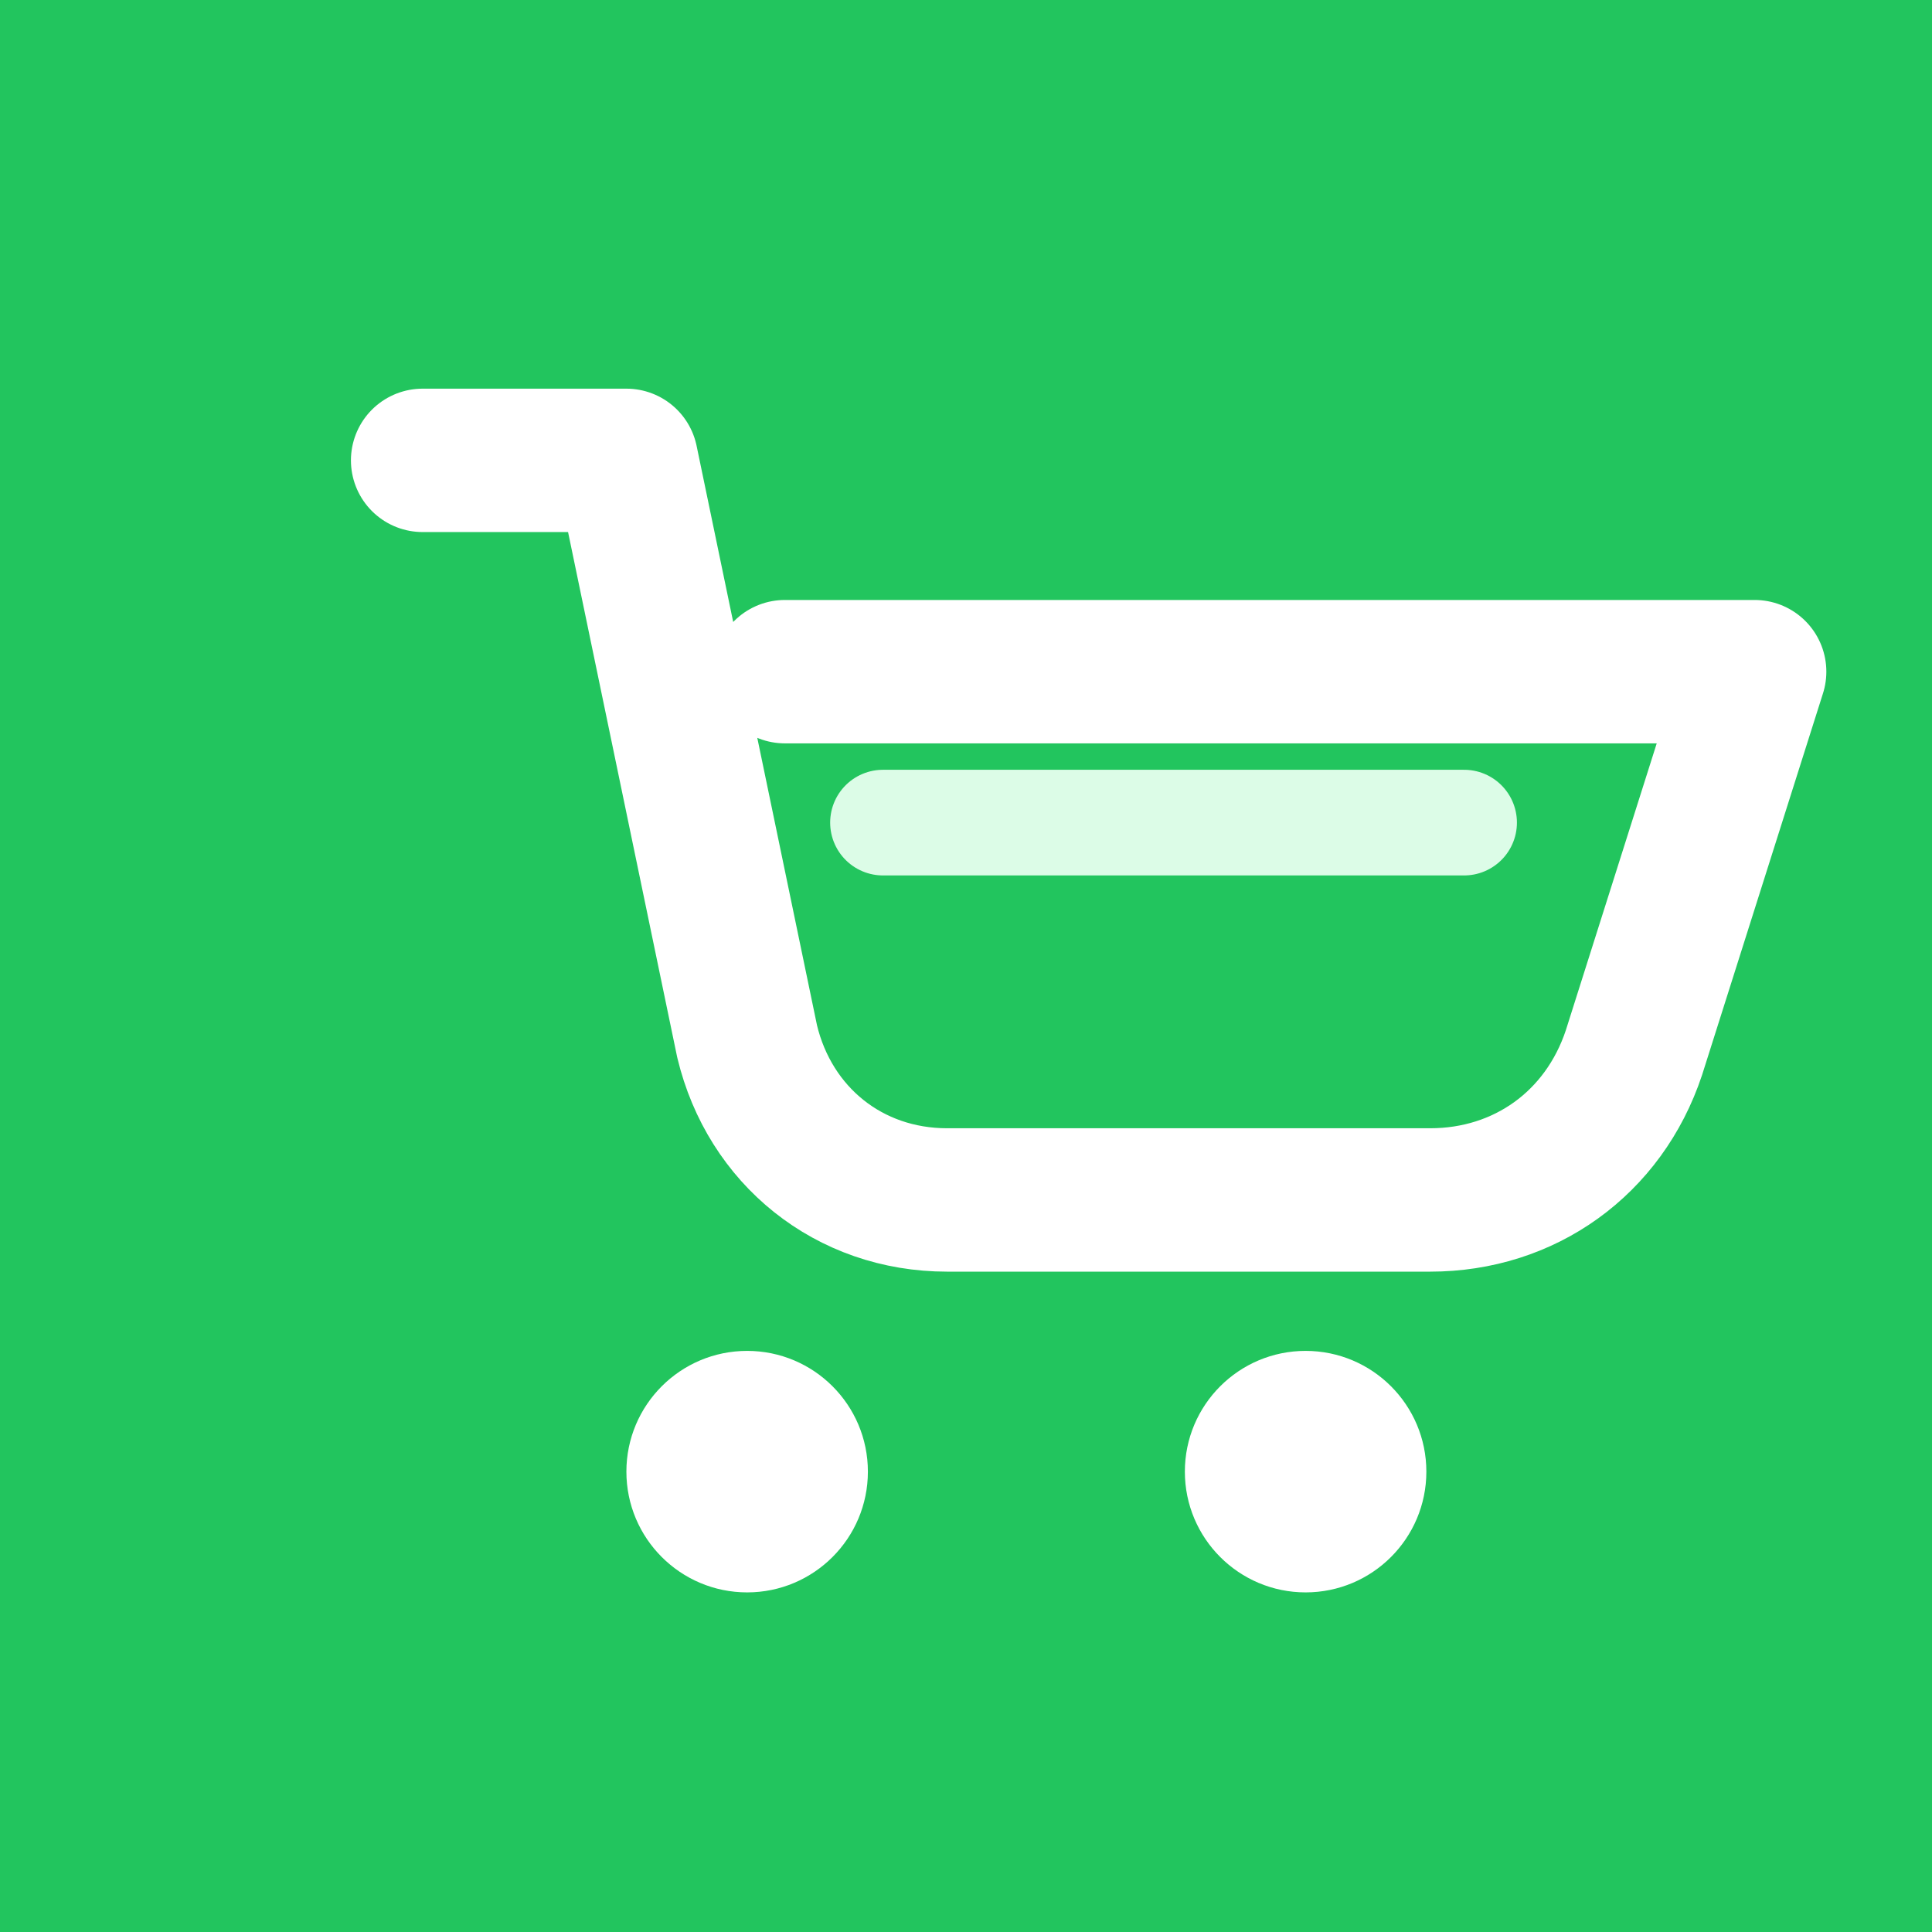
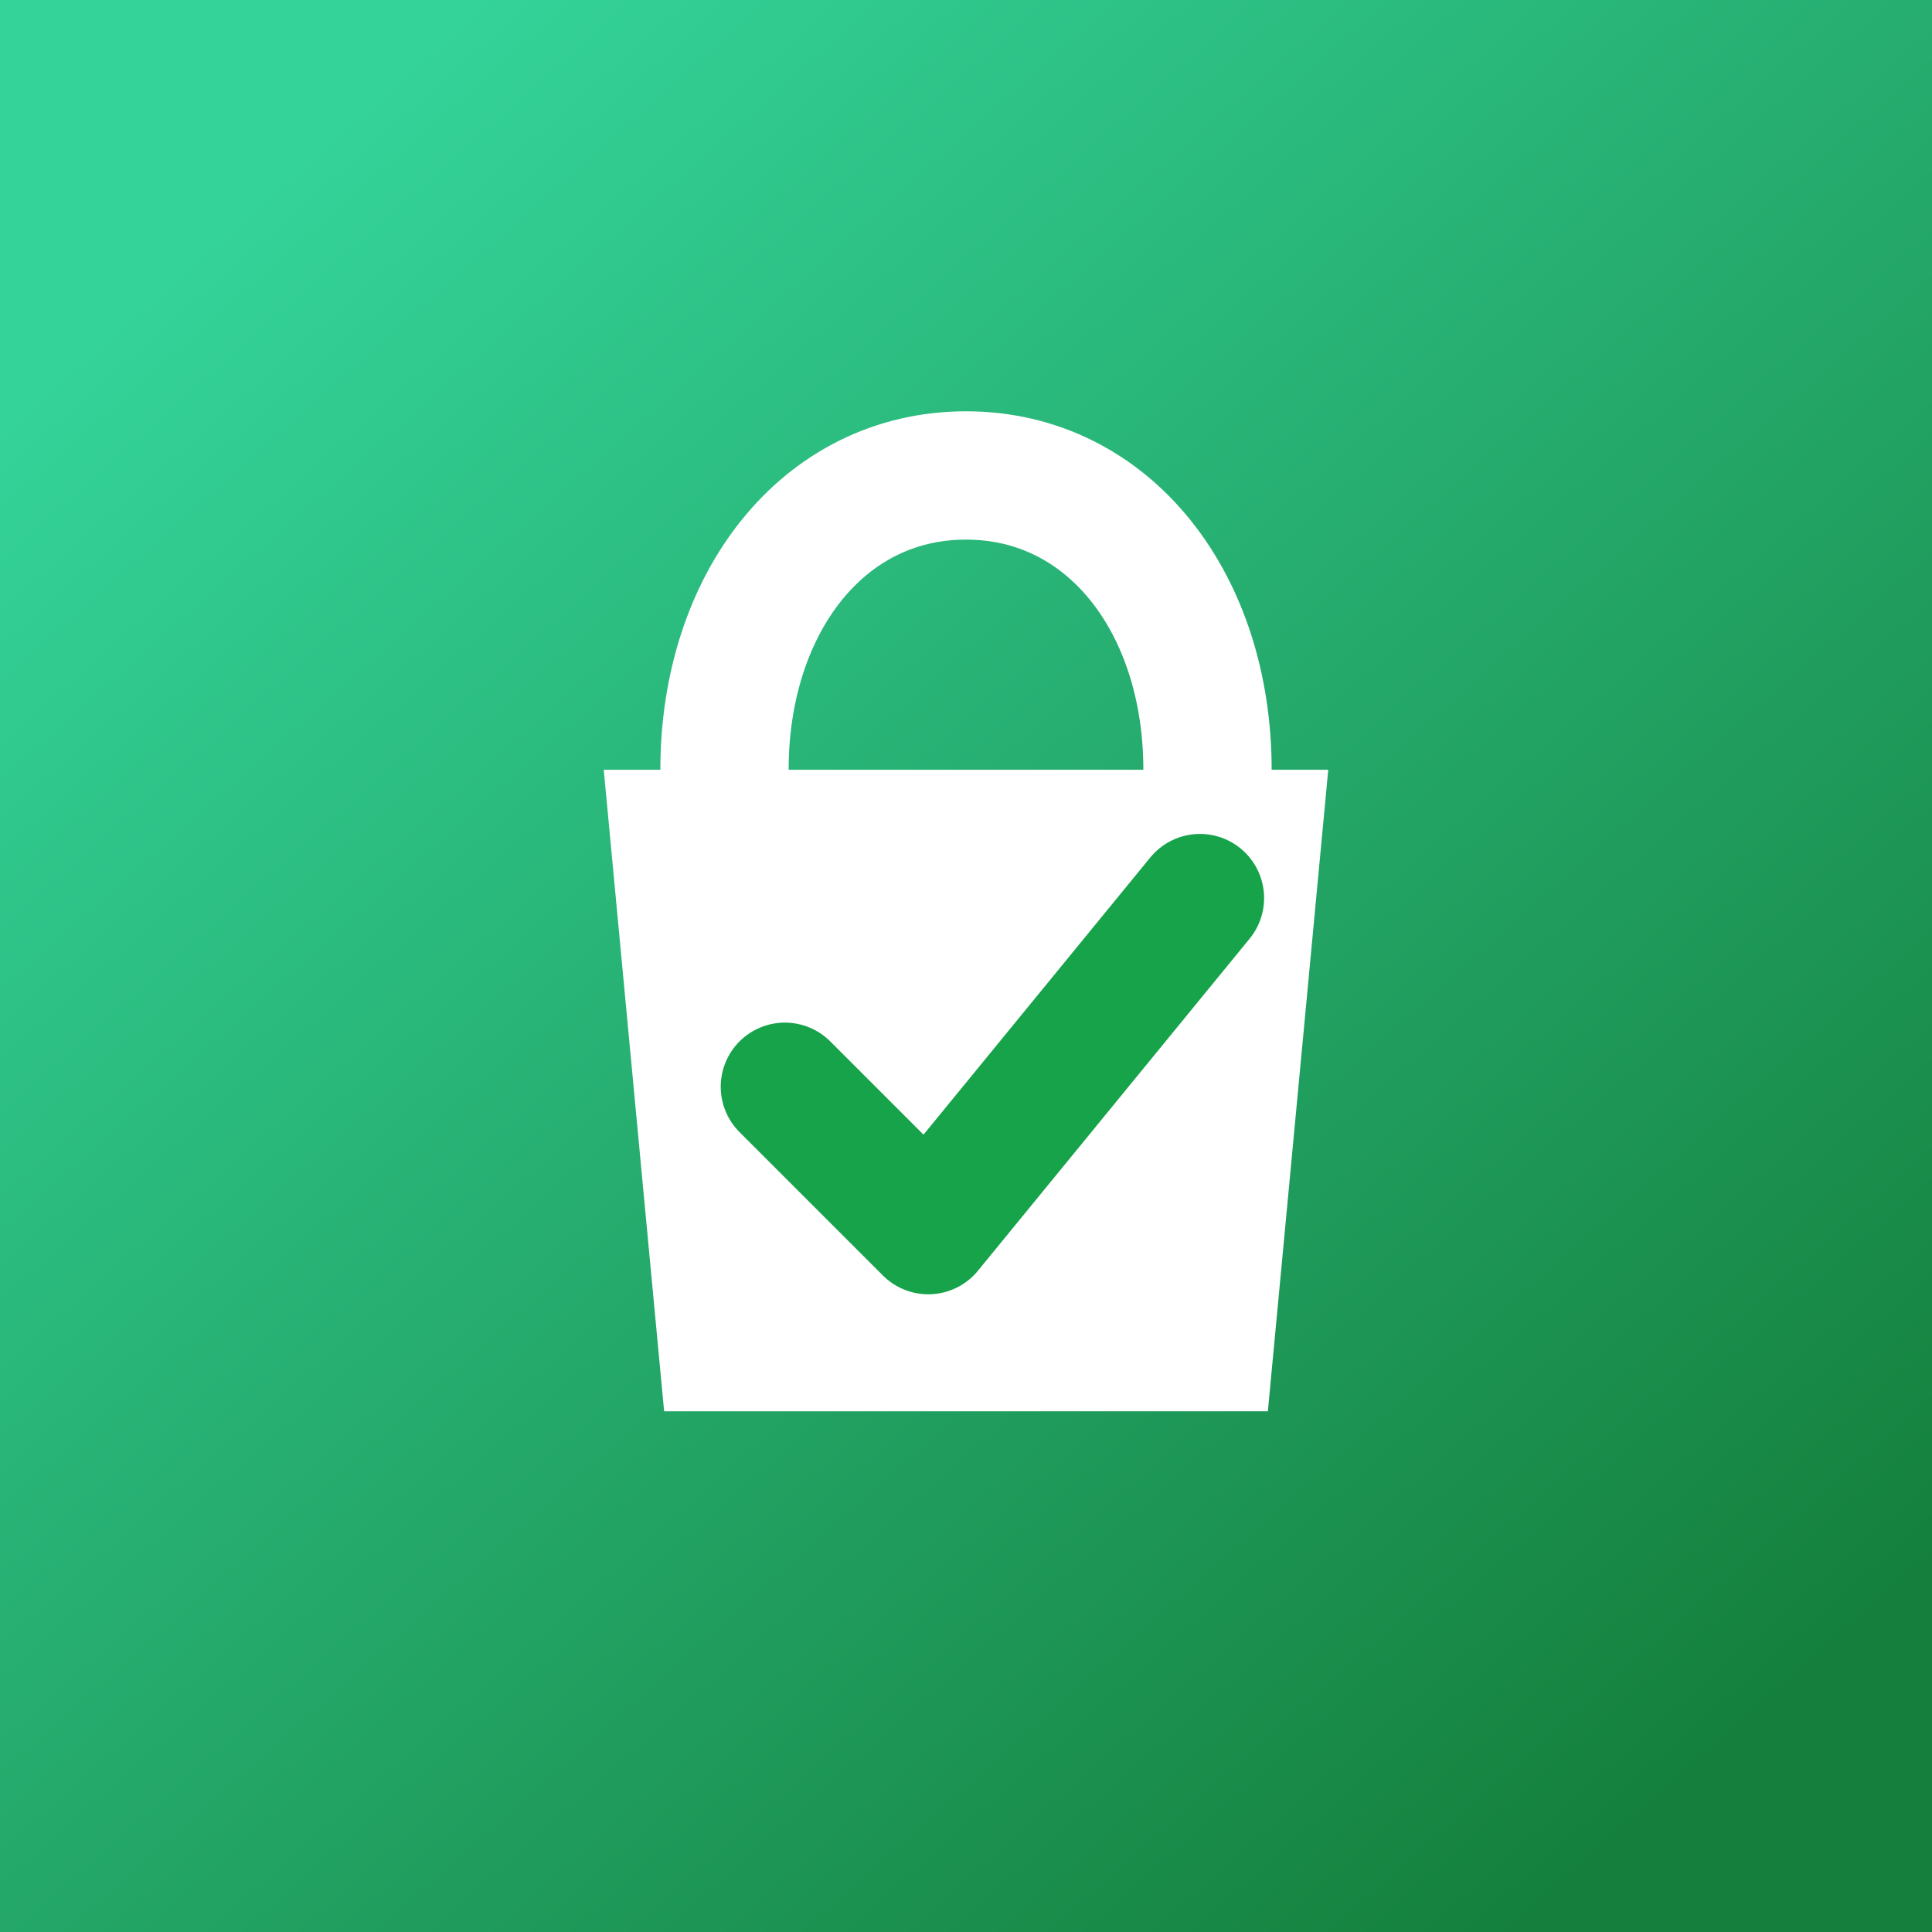
- <svg xmlns="http://www.w3.org/2000/svg" viewBox="0 0 512 512" role="img" aria-label="Familie Boodschappenlijst">
-   <rect width="512" height="512" fill="#22c55e" />
-   <circle cx="198" cy="390" r="32" fill="#ffffff" />
-   <circle cx="346" cy="390" r="32" fill="#ffffff" />
-   <path d="M112 122h54l32 154c6 25 27 42 53 42h128c25 0 46-15 54-39l32-101H208" fill="none" stroke="#ffffff" stroke-width="38" stroke-linecap="round" stroke-linejoin="round" />
-   <path d="M234 218h154" stroke="#dcfce7" stroke-width="28" stroke-linecap="round" />
+ <svg xmlns="http://www.w3.org/2000/svg" viewBox="0 0 512 512" role="img" aria-label="Shopy">
+   <defs>
+     <linearGradient id="shopy-maskable-512" x1="72" y1="48" x2="448" y2="472" gradientUnits="userSpaceOnUse">
+       <stop stop-color="#34d399" />
+       <stop offset="1" stop-color="#15803d" />
+     </linearGradient>
+   </defs>
+   <rect width="512" height="512" fill="url(#shopy-maskable-512)" />
+   <path d="M160 204h192l-16 170H176L160 204Z" fill="#ffffff" />
+   <path d="M192 204c0-44 26-78 64-78s64 34 64 78" fill="none" stroke="#ffffff" stroke-width="34" stroke-linecap="round" />
+   <path d="m208 288 38 38 72-88" fill="none" stroke="#16a34a" stroke-width="34" stroke-linecap="round" stroke-linejoin="round" />
</svg>
